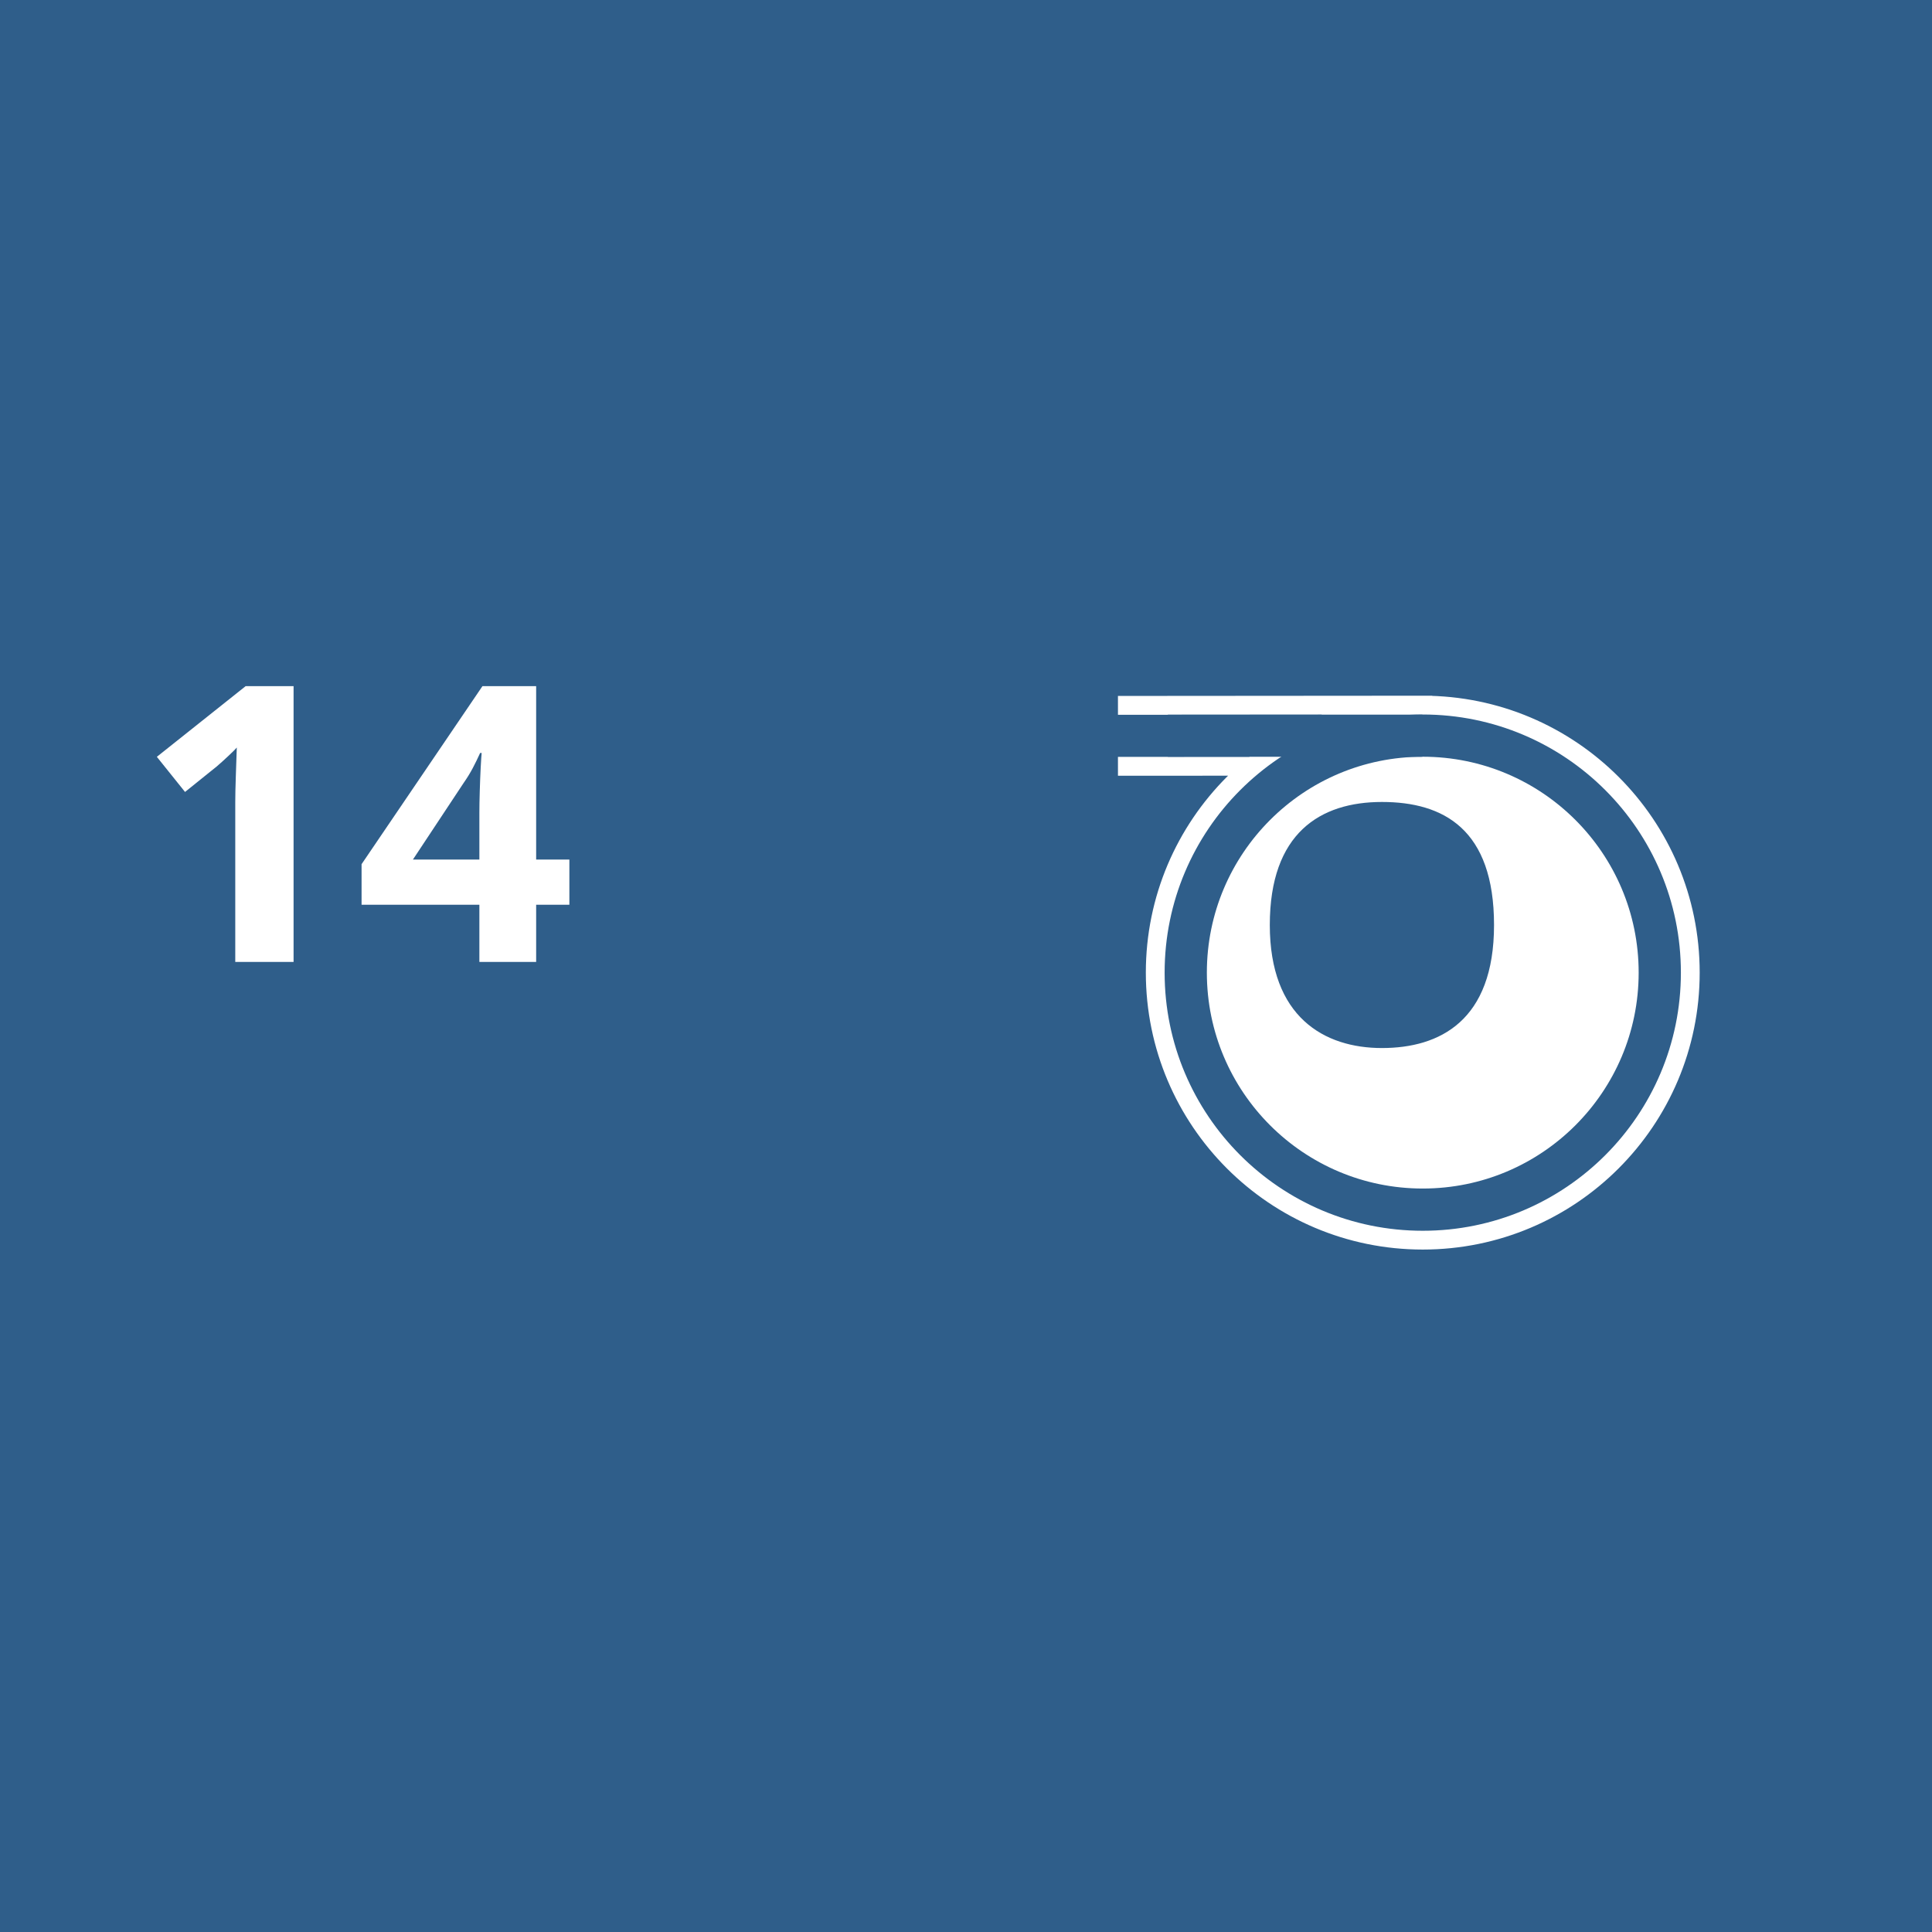
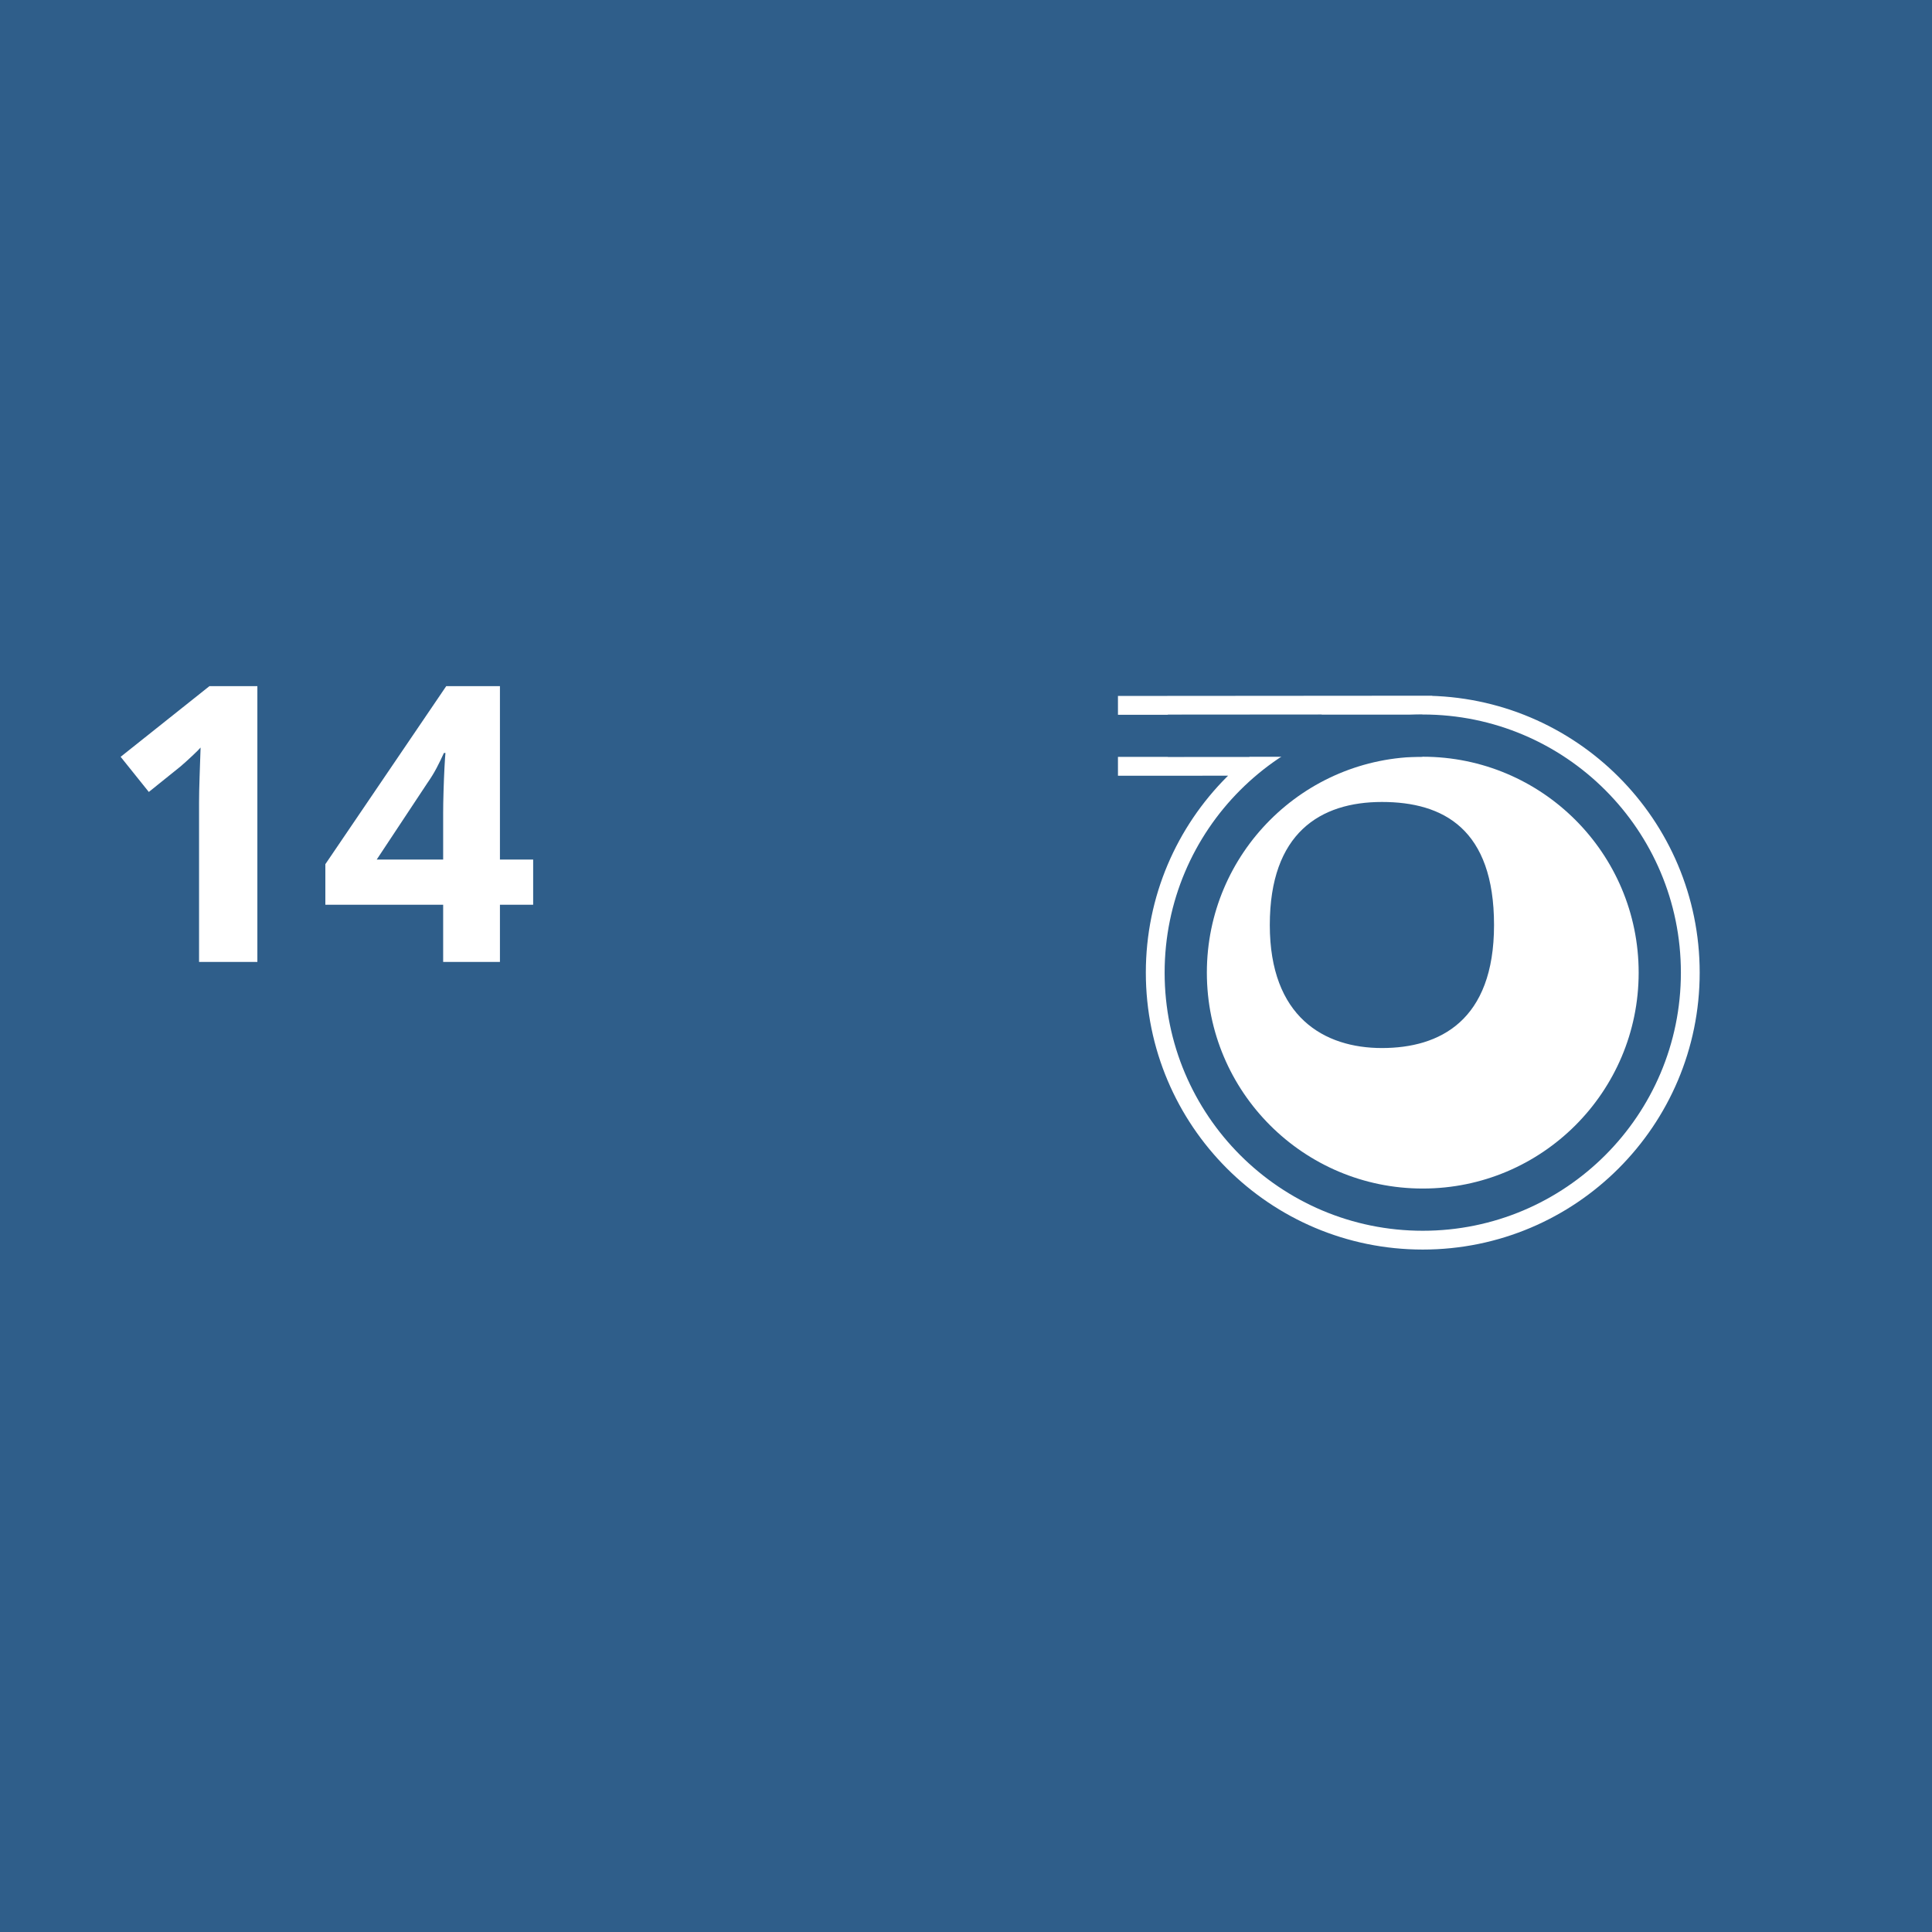
<svg xmlns="http://www.w3.org/2000/svg" xmlns:ns1="http://www.openswatchbook.org/uri/2009/osb" width="1024" height="1024" id="svg2" version="1.1">
  <defs id="defs4">
    <linearGradient id="linearGradient5222" ns1:paint="solid">
      <stop style="stop-color:#000000;stop-opacity:1;" offset="0" id="stop5224" />
    </linearGradient>
  </defs>
  <g id="layer1" transform="translate(0,-28.36218)" style="display:inline">
    <rect style="color:#000000;fill:#2f5e8a;fill-opacity:1;fill-rule:nonzero;stroke:none;stroke-width:26.859;marker:none;visibility:visible;display:inline;overflow:visible;enable-background:accumulate" id="rect3780" width="1089.955" height="1092.985" x="-31.315" y="-5.268" />
  </g>
  <g id="layer3" style="display:inline">
    <path transform="translate(0,-28.36218)" id="rect3761" style="color:#000000;fill:#ffffff;fill-opacity:1;stroke:#ffffff;stroke-width:10;stroke-linecap:square;stroke-linejoin:miter;stroke-miterlimit:4;stroke-opacity:1;stroke-dasharray:none;stroke-dashoffset:0;marker:none;visibility:visible;display:inline;overflow:visible;enable-background:accumulate" d="m 597.541,402.223 156.55,-0.118 m 0.009,32.331 -156.559,0.093 m 265.985,109.349 c 0,60.439 -48.995,109.434 -109.434,109.434 -60.439,0 -109.434,-48.995 -109.434,-109.434 0,-60.439 48.995,-109.434 109.434,-109.434 60.439,0 109.434,48.995 109.434,109.434 z m 32.341,10e-6 c 0,78.3 -63.475,141.775 -141.775,141.775 -78.3,0 -141.775,-63.475 -141.775,-141.775 0,-78.3 63.475,-141.775 141.775,-141.775 78.3,0 141.775,63.475 141.775,141.775 z" />
    <rect transform="translate(0,-28.36218)" style="color:#000000;fill:#2f5e8a;fill-opacity:1;stroke:none;stroke-width:14;marker:none;visibility:visible;display:inline;overflow:visible;enable-background:accumulate" id="rect3764" width="134.898" height="22.335" x="618.99" y="407.135" />
    <path style="color:#000000;fill:none;stroke:#2f5e8a;stroke-width:25.453;stroke-linecap:round;stroke-linejoin:miter;stroke-miterlimit:4;stroke-opacity:1;stroke-dasharray:none;stroke-dashoffset:0;marker:none;visibility:visible;display:inline;overflow:visible;enable-background:accumulate" id="path3766" d="m 451.429,315.219 a 142.857,142.857 0 1 1 -285.714,0 142.857,142.857 0 1 1 285.714,0 z" transform="matrix(0.8793597,0,0,0.8793597,482.7464,238.3249)" />
    <path style="color:#000000;fill:#2f5e8a;fill-opacity:1;fill-rule:nonzero;stroke:none;stroke-width:26.859;marker:none;visibility:visible;display:inline;overflow:visible;enable-background:accumulate" d="m 791.868,490.27 c 0,50.774 -28.816,65.211 -59.424,65.211 -30.608,0 -59.424,-16.441 -59.424,-65.211 0,-48.77 26.762,-65.211 59.424,-65.211 32.662,0 59.424,14.438 59.424,65.211 z" id="path5230" />
  </g>
  <g id="layer2" style="display:none">
    <text transform="translate(0,-28.36218)" xml:space="preserve" style="font-size:83.481px;font-style:normal;font-variant:normal;font-weight:normal;font-stretch:normal;text-align:end;line-height:125%;letter-spacing:0px;word-spacing:0px;text-anchor:end;fill:#ffffff;fill-opacity:1;stroke:none;font-family:Ubuntu;-inkscape-font-specification:Ubuntu" x="551.929" y="439.706" id="text3755">
      <tspan id="tspan3757" x="551.929" y="439.706" dx="0 0 0 0 0 0 0 7.5">blenderday</tspan>
    </text>
    <text transform="translate(0,-28.36218)" id="text3772" y="538.195" x="548.126" style="font-size:83.481px;font-style:normal;font-variant:normal;font-weight:bold;font-stretch:normal;text-align:end;line-height:125%;letter-spacing:0px;word-spacing:0px;text-anchor:end;fill:#ffffff;fill-opacity:1;stroke:none;font-family:Ubuntu;-inkscape-font-specification:Ubuntu Bold" xml:space="preserve">
      <tspan y="538.195" x="548.126" id="tspan3774">2014</tspan>
    </text>
  </g>
  <g style="display:inline" id="g3006">
-     <text xml:space="preserve" style="font-size:204.719px;font-style:normal;font-variant:normal;font-weight:bold;font-stretch:normal;text-align:end;line-height:125%;letter-spacing:0px;word-spacing:0px;text-anchor:end;fill:#ffffff;fill-opacity:1;stroke:none;font-family:Ubuntu;-inkscape-font-specification:Ubuntu Bold" x="571.387" y="509.833" id="text3012">
-       <tspan id="tspan3014" x="571.387" y="509.833" dx="0 -8.16">14</tspan>
+     <text xml:space="preserve" style="font-size:204.719px;font-style:normal;font-variant:normal;font-weight:bold;font-stretch:normal;text-align:end;line-height:125%;letter-spacing:0px;word-spacing:0px;text-anchor:end;fill:#ffffff;fill-opacity:1;stroke:none;font-family:Ubuntu;-inkscape-font-specification:Ubuntu Bold" x="552.194" y="509.833" id="text3012">
+       <tspan id="tspan3014" x="552.194" y="509.833" dx="0 -8.16">14</tspan>
    </text>
  </g>
</svg>
